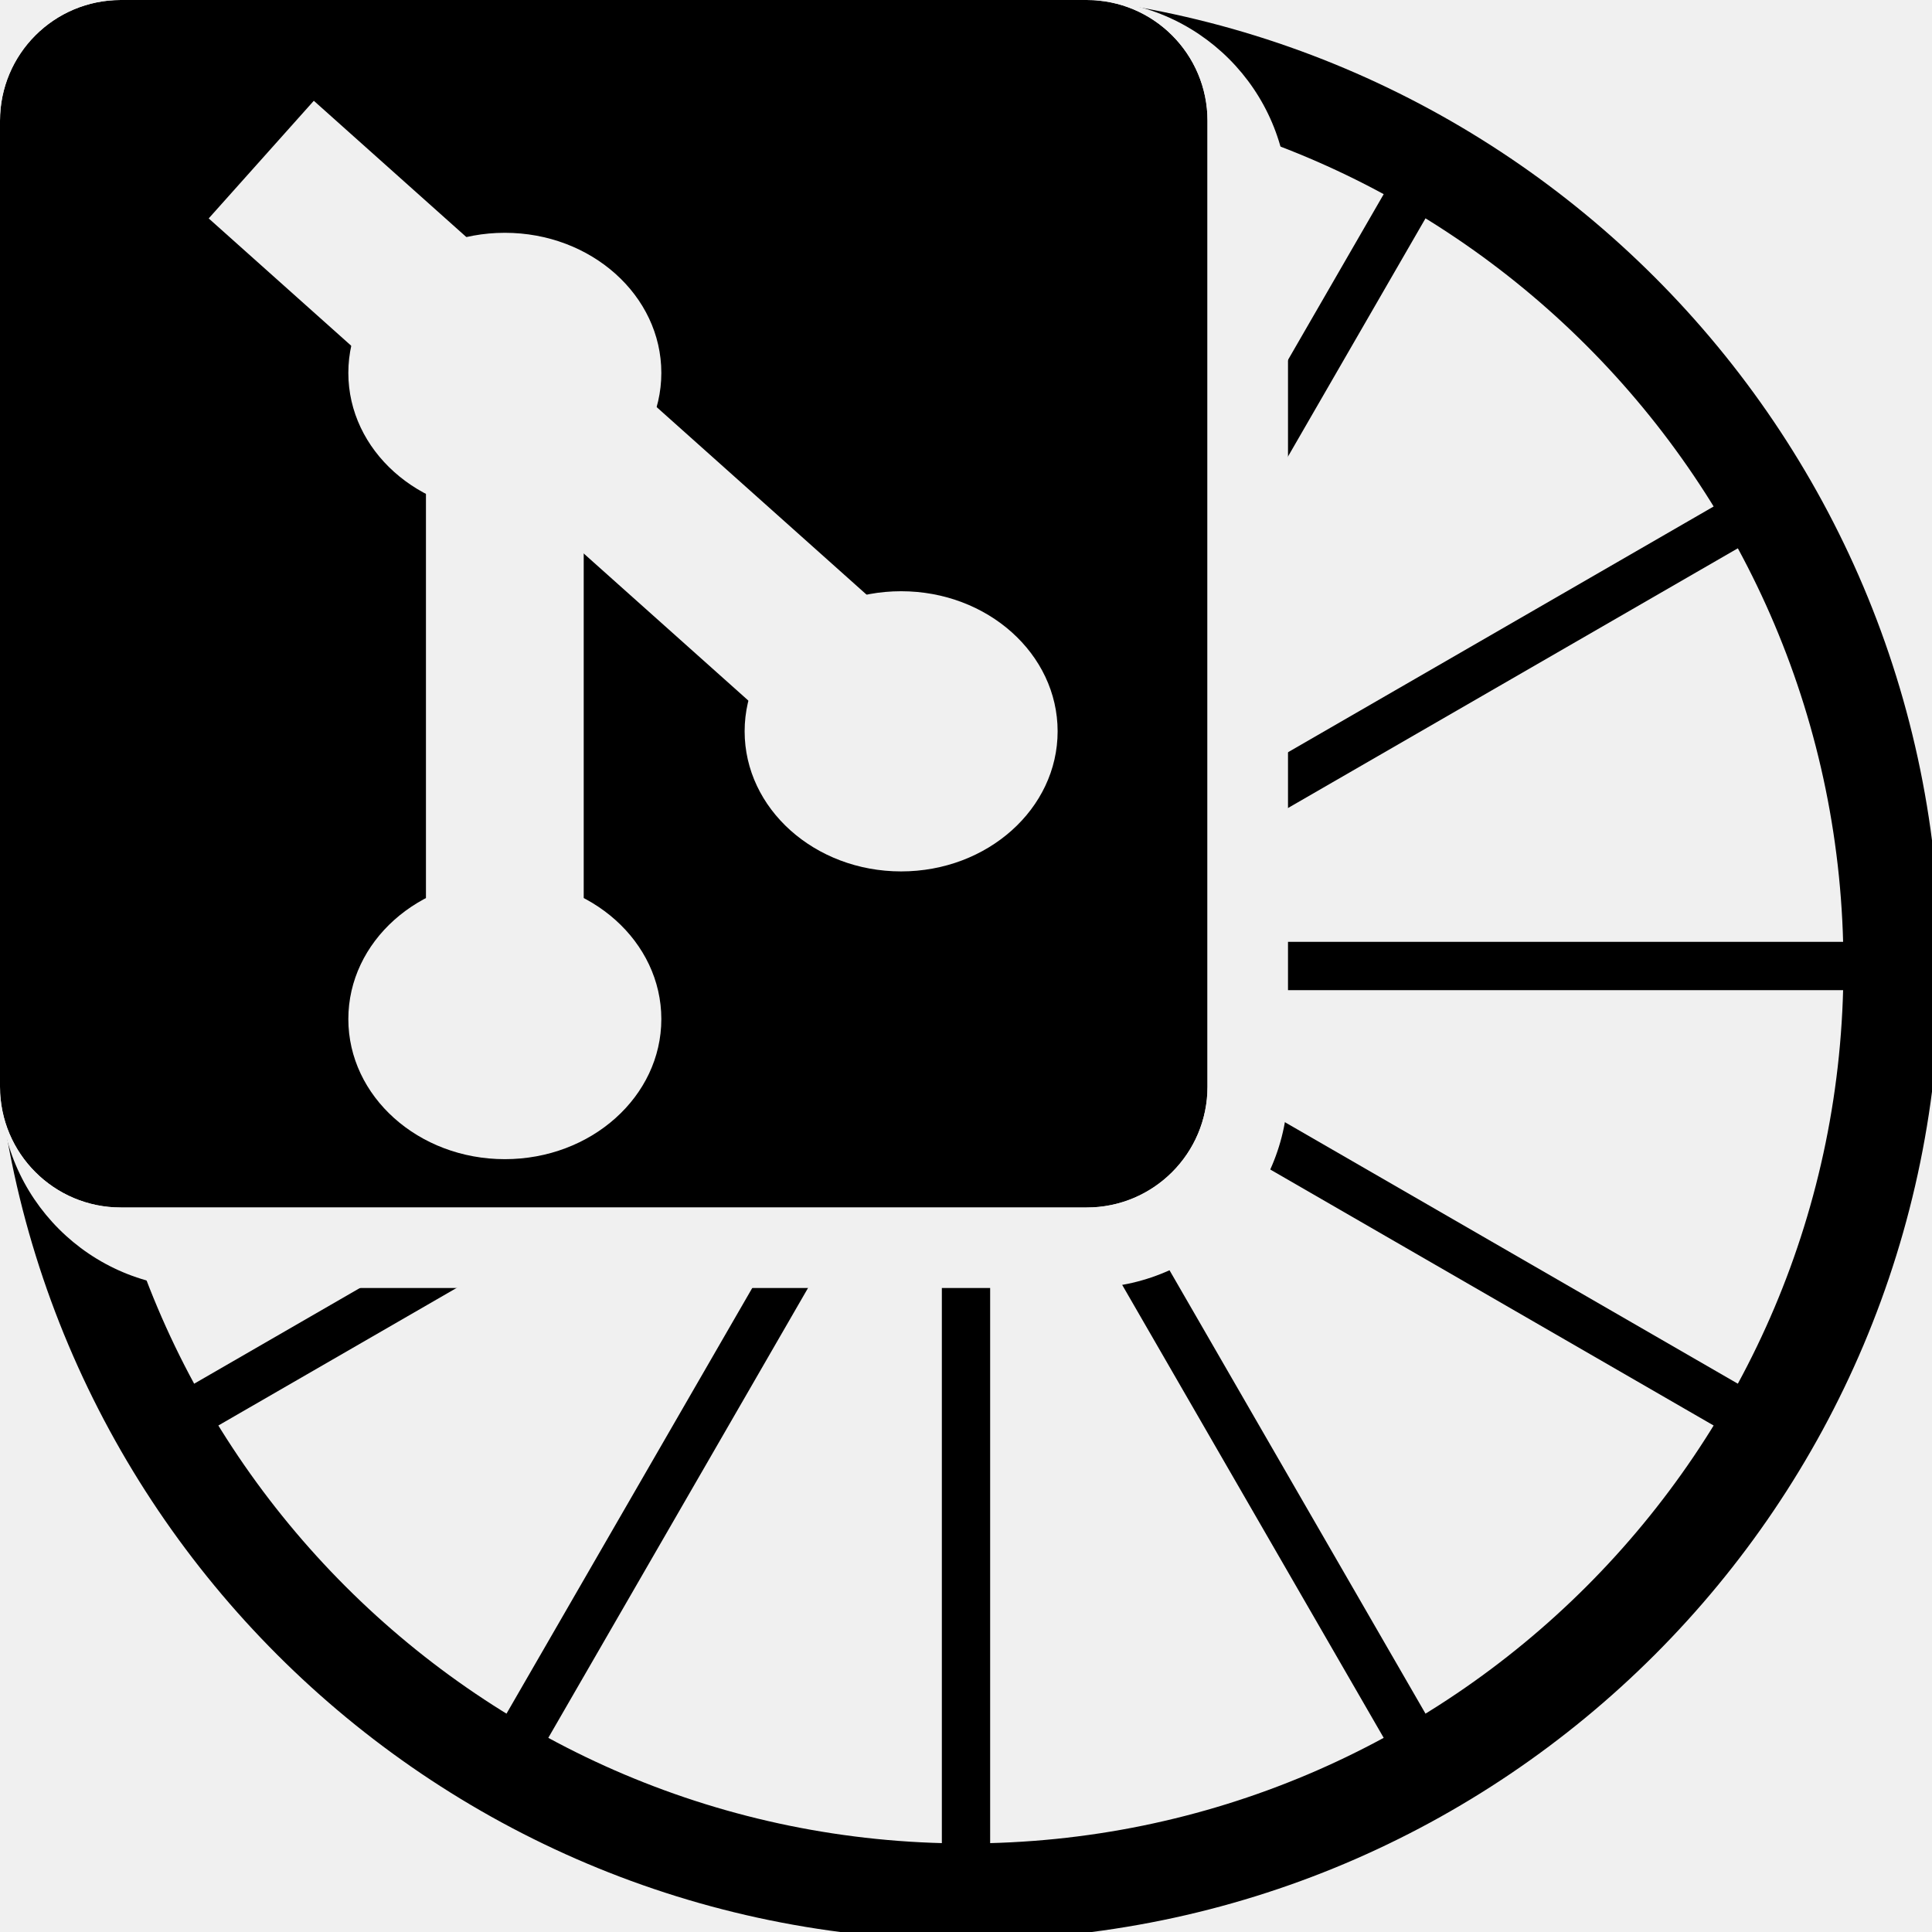
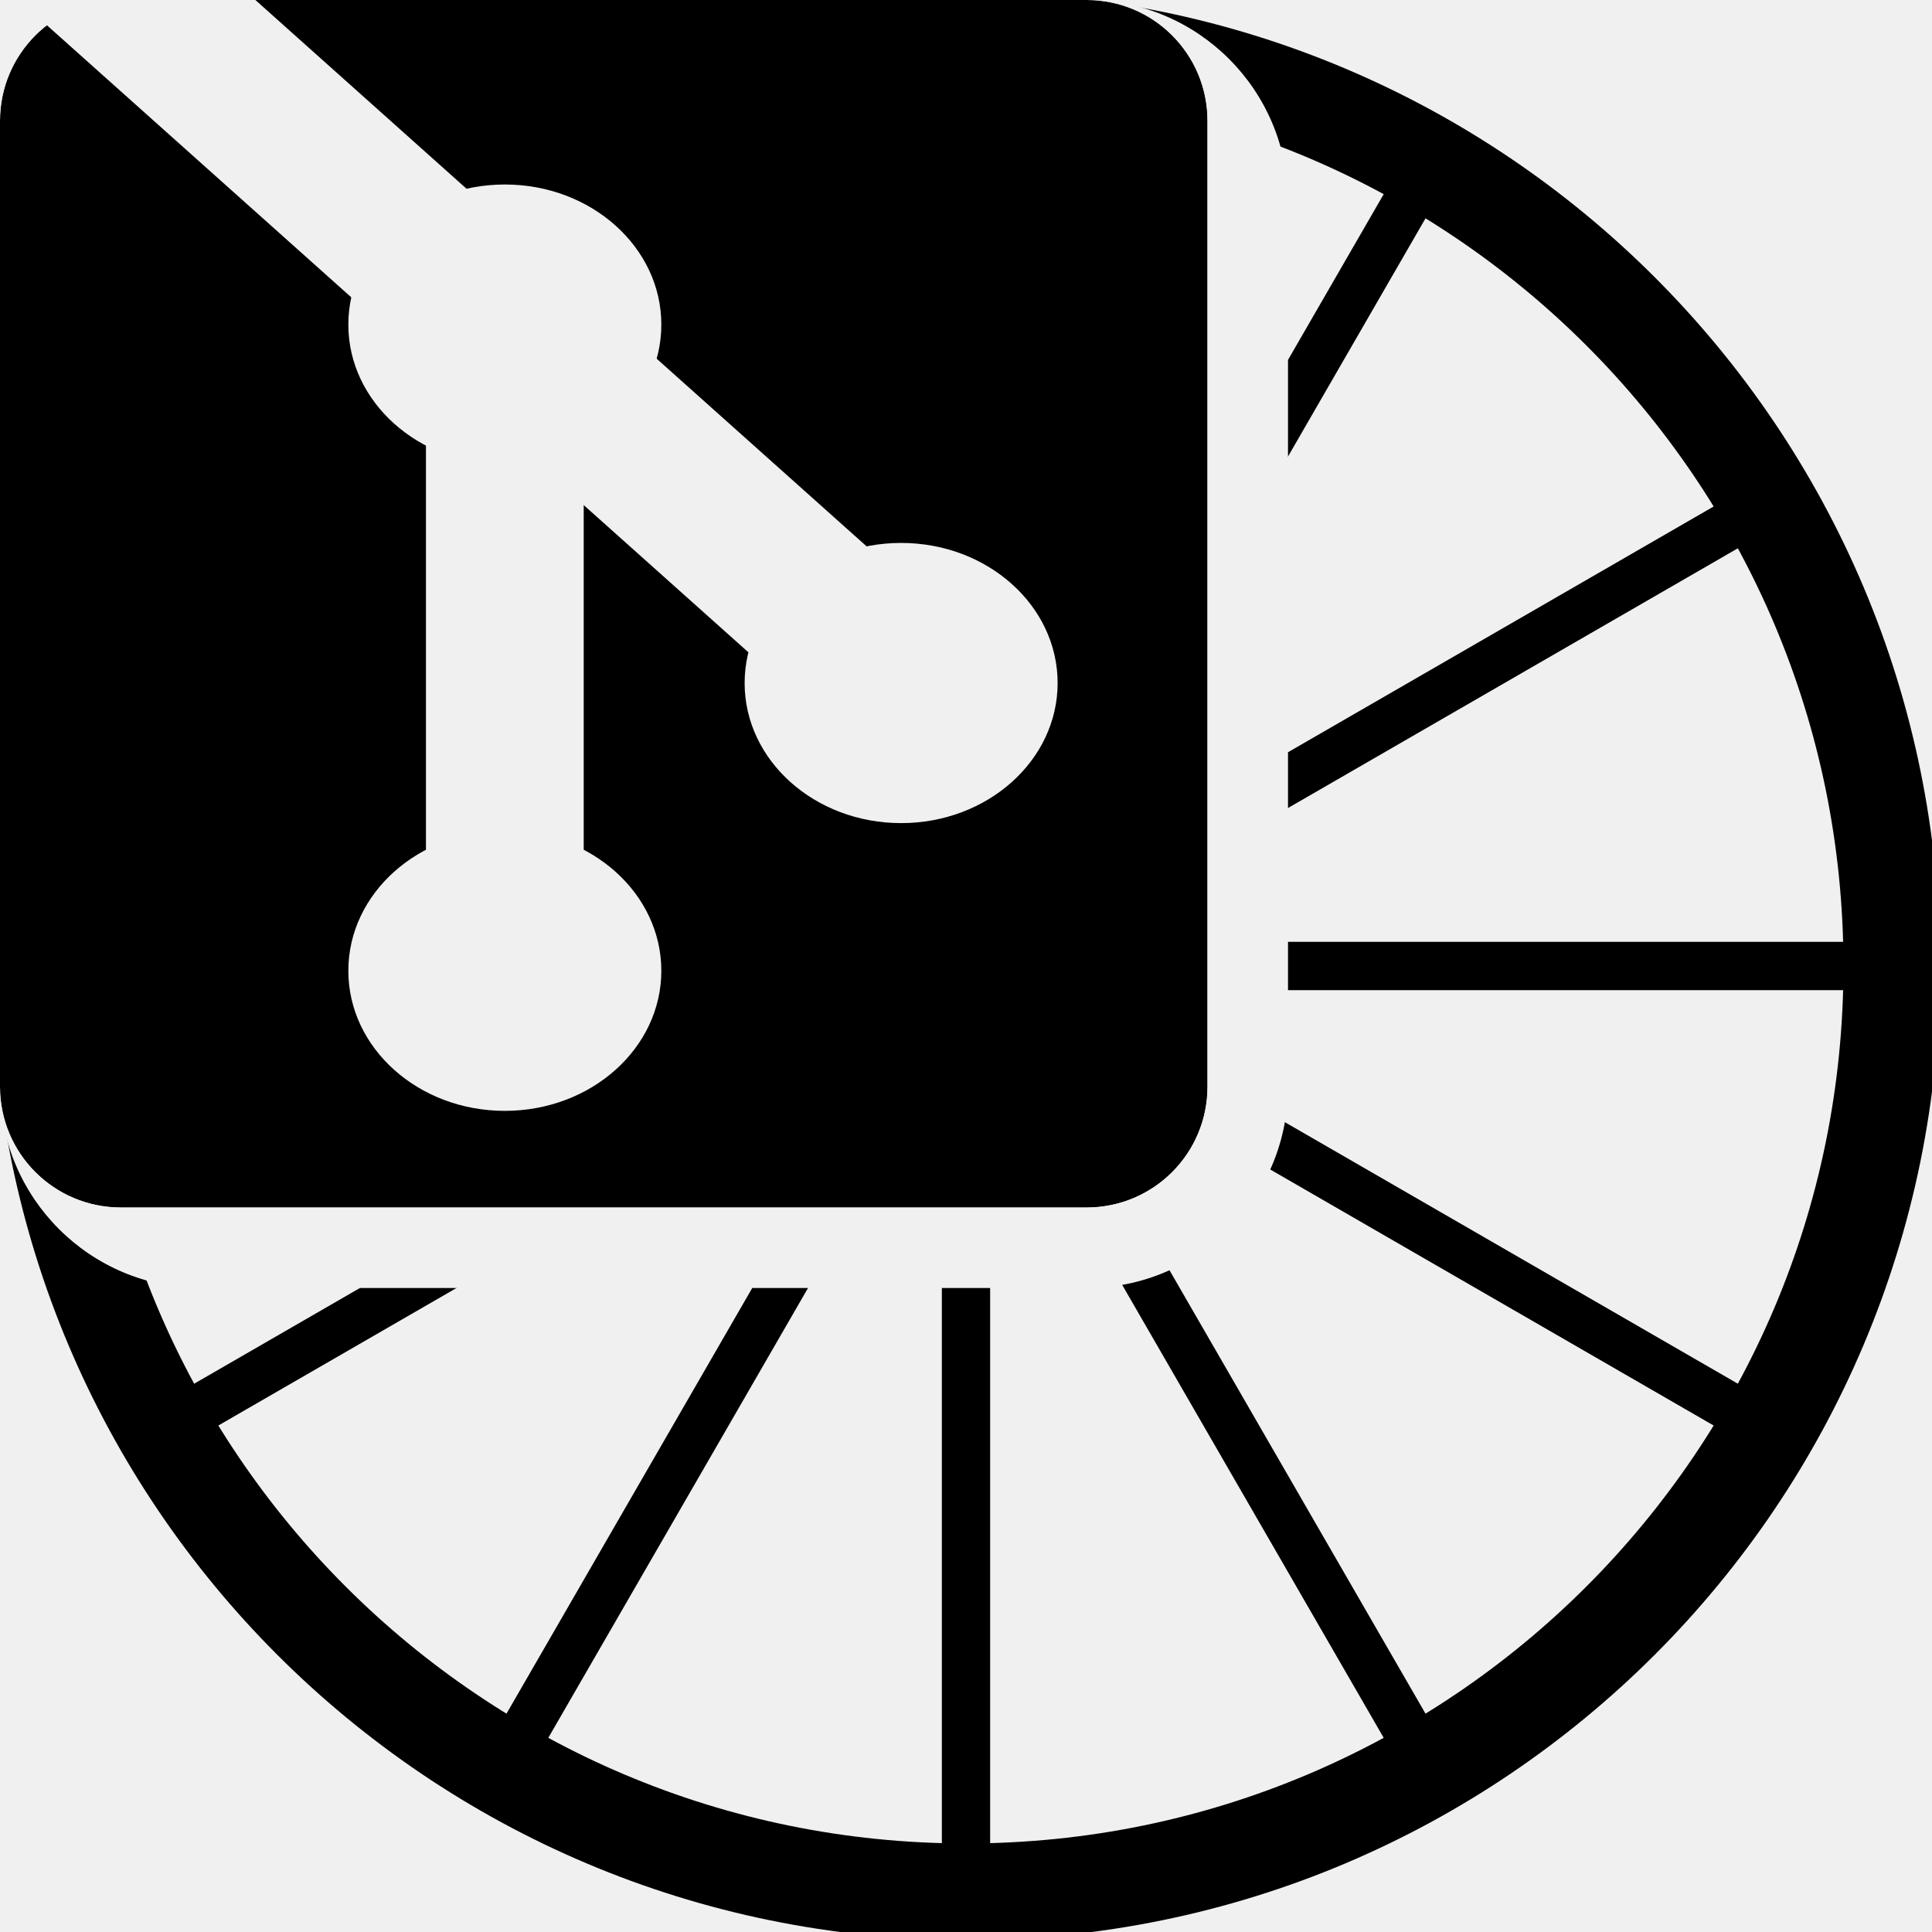
<svg xmlns="http://www.w3.org/2000/svg" viewBox="0 0 24 24" width="24" height="24">
  <defs>
    <mask id="wheel-mask">
      <rect x="0" y="0" width="24" height="24" fill="white" />
      <rect x="0" y="0" width="16" height="16" rx="2.5" fill="black" />
    </mask>
    <mask id="git-mask">
      <rect x="0" y="0" width="15" height="15" rx="1.5" fill="white" />
-       <g transform="translate(-0.533, -0.228) scale(15.678)">
+       <g transform="translate(-0.533, -0.828) scale(15.678)">
        <path d="M 0.434 0.310 L 0.434 0.822" stroke="black" stroke-width="0.125" fill="none" />
-         <path d="M 0.241 0.141 L 0.748 0.594" stroke="black" stroke-width="0.125" fill="none" />
+         <path d="M -0.100 -0.164 L 0.748 0.594" stroke="black" stroke-width="0.125" stroke-linecap="butt" fill="none" />
        <ellipse cx="0.434" cy="0.310" rx="0.124" ry="0.111" fill="black" stroke="none" />
        <ellipse cx="0.434" cy="0.822" rx="0.124" ry="0.111" fill="black" stroke="none" />
        <ellipse cx="0.748" cy="0.594" rx="0.124" ry="0.111" fill="black" stroke="none" />
      </g>
    </mask>
  </defs>
  <g mask="url(#wheel-mask)">
    <path d="M 12 0.5 A 11.5 11.5 0 1 1 0.5 12" fill="none" stroke="currentColor" stroke-width="1.2" stroke-linecap="round" />
    <g stroke="currentColor" stroke-width="0.6" stroke-linecap="round">
      <line x1="12.60" y1="10.96" x2="17.75" y2="2.04" />
      <line x1="13.04" y1="11.40" x2="21.96" y2="6.25" />
      <line x1="13.20" y1="12.00" x2="23.50" y2="12.00" />
      <line x1="13.04" y1="12.60" x2="21.96" y2="17.75" />
      <line x1="12.60" y1="13.04" x2="17.75" y2="21.96" />
      <line x1="12.00" y1="13.20" x2="12.00" y2="23.50" />
      <line x1="11.40" y1="13.04" x2="6.25" y2="21.96" />
      <line x1="10.96" y1="12.60" x2="2.04" y2="17.75" />
    </g>
  </g>
  <rect x="0" y="0" width="15" height="15" rx="1.5" fill="currentColor" mask="url(#git-mask)" />
</svg>
